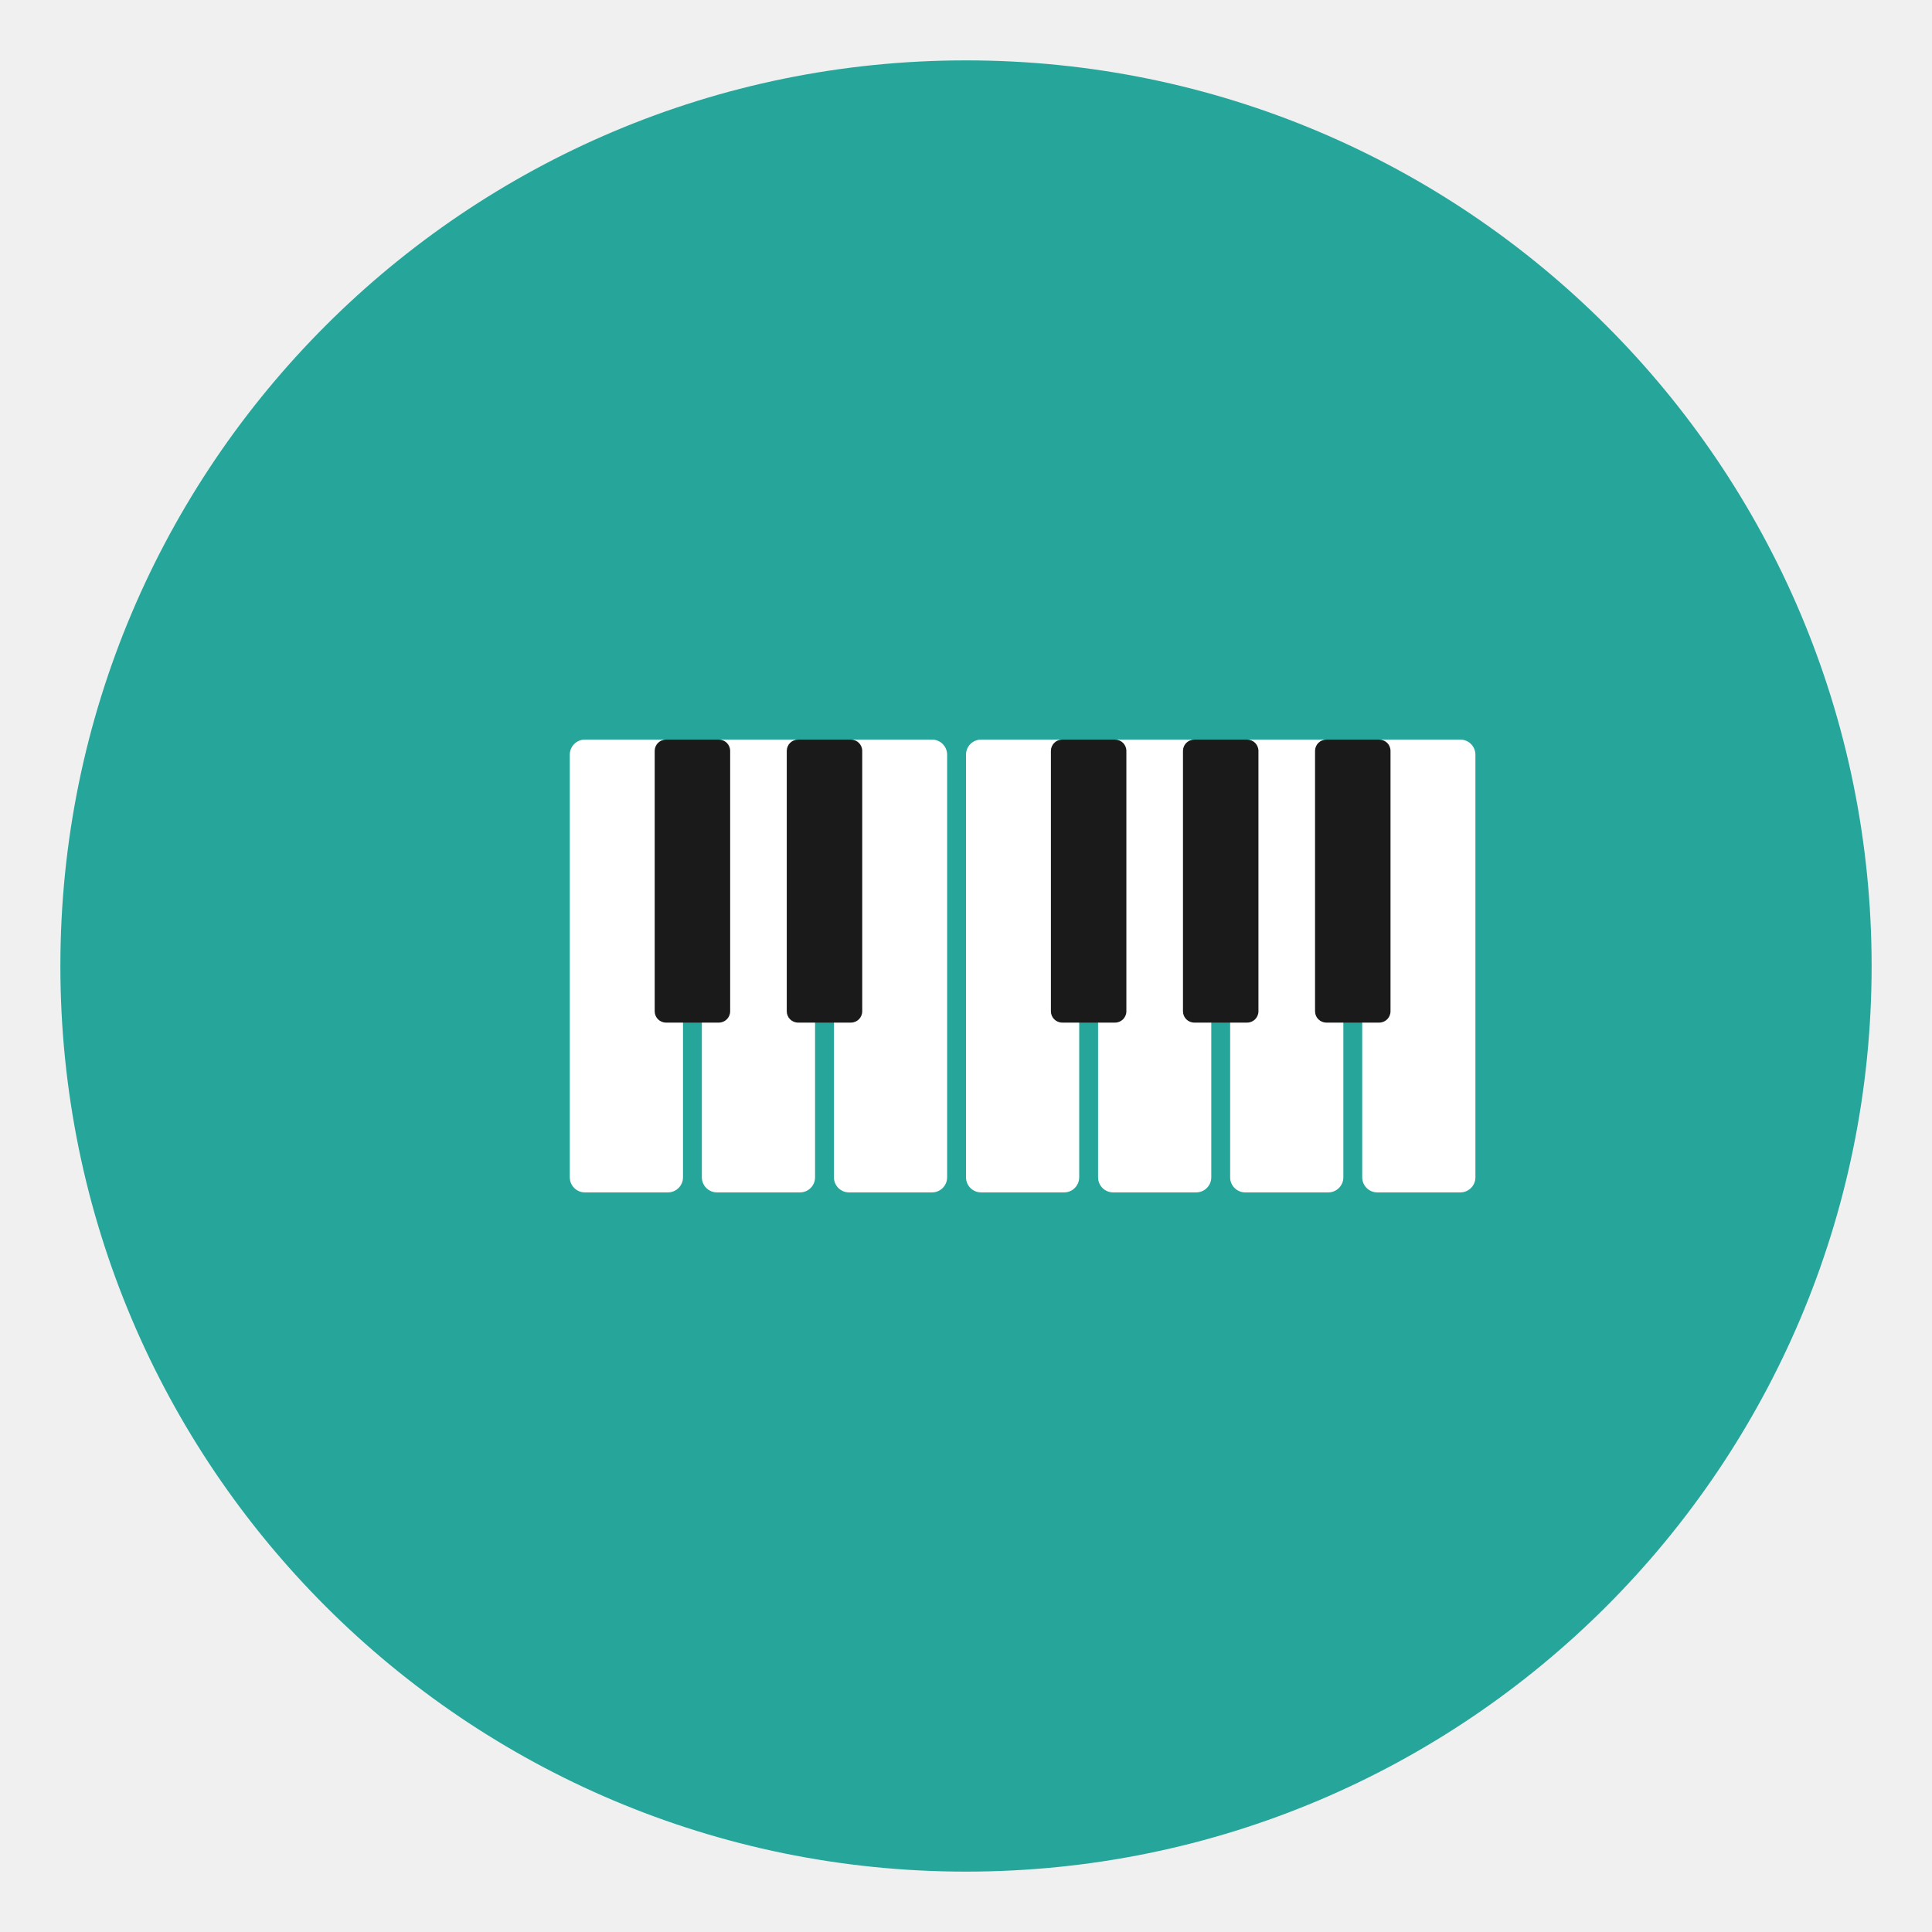
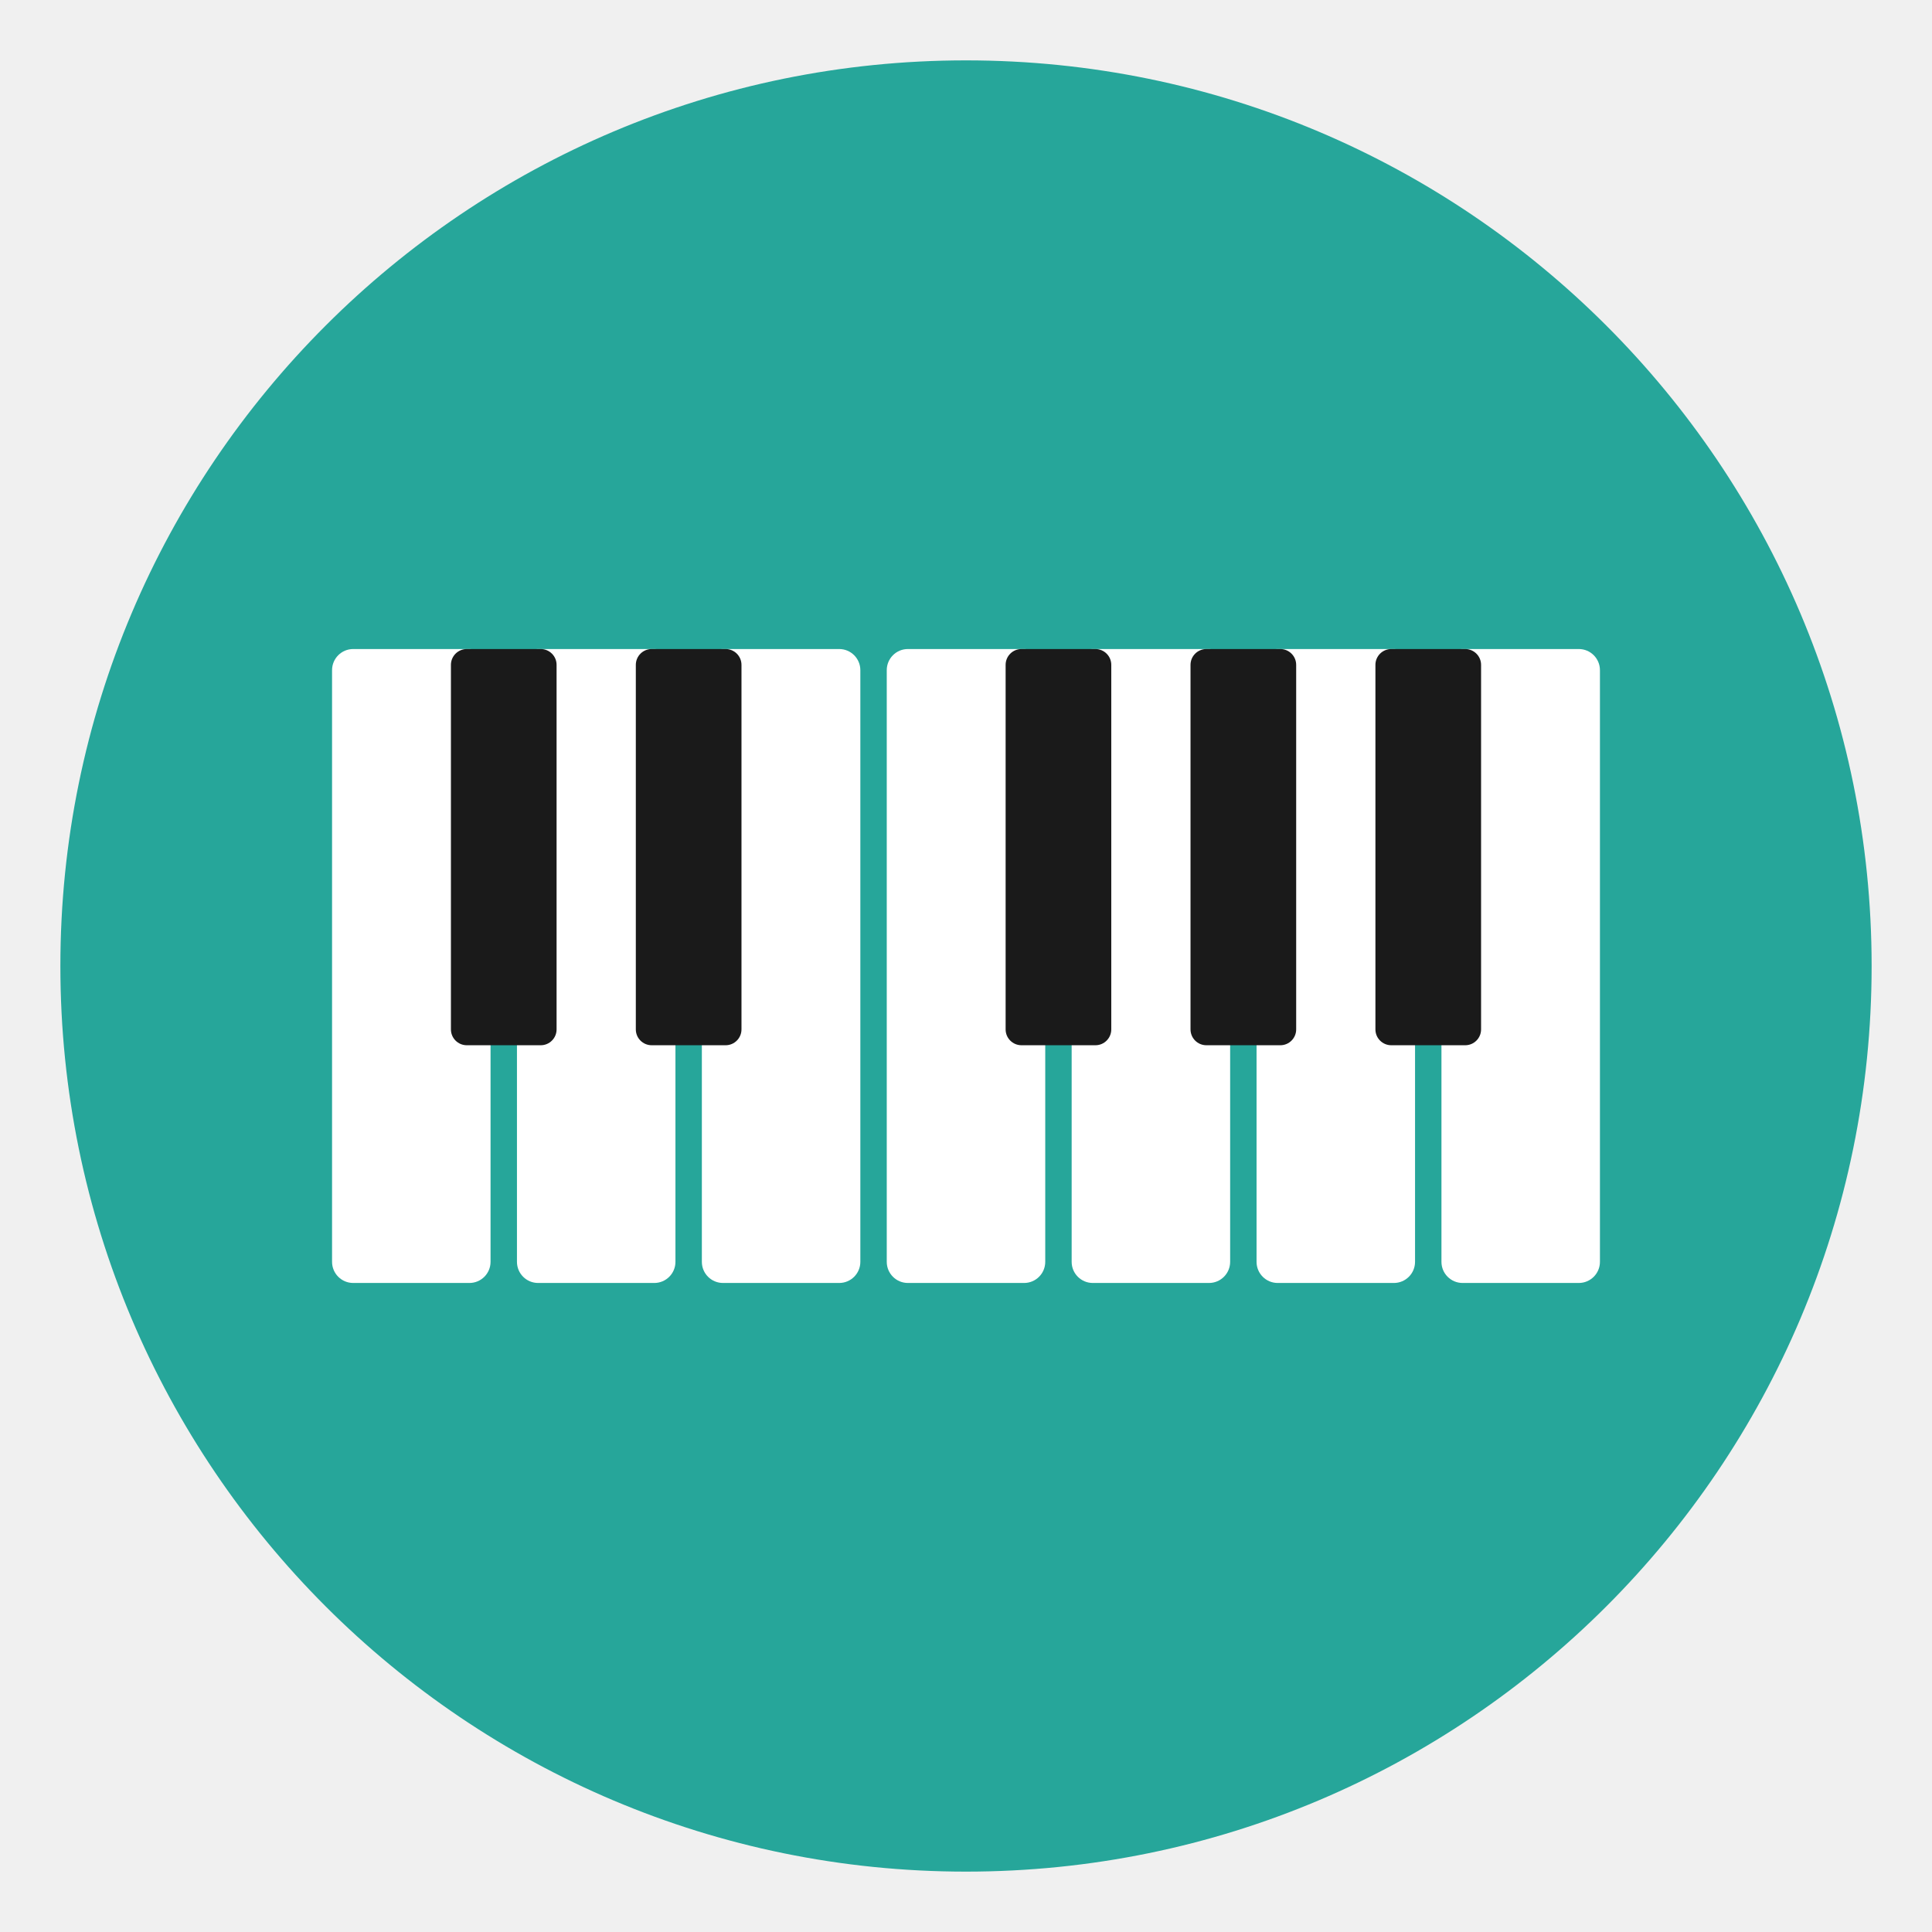
<svg xmlns="http://www.w3.org/2000/svg" width="512" height="512" viewBox="0 0 512 512">
  <circle cx="256" cy="256" r="240" fill="#26a69a" />
-   <g transform="translate(256, 256)">
-     <rect x="-105" y="-60" width="30" height="120" fill="#ffffff" rx="4" />
-     <rect x="-70" y="-60" width="30" height="120" fill="#ffffff" rx="4" />
-     <rect x="-35" y="-60" width="30" height="120" fill="#ffffff" rx="4" />
-     <rect x="0" y="-60" width="30" height="120" fill="#ffffff" rx="4" />
-     <rect x="35" y="-60" width="30" height="120" fill="#ffffff" rx="4" />
-     <rect x="70" y="-60" width="30" height="120" fill="#ffffff" rx="4" />
-     <rect x="105" y="-60" width="30" height="120" fill="#ffffff" rx="4" />
-     <rect x="-82.5" y="-60" width="20" height="75" fill="#1a1a1a" rx="3" />
-     <rect x="-47.5" y="-60" width="20" height="75" fill="#1a1a1a" rx="3" />
-     <rect x="22.5" y="-60" width="20" height="75" fill="#1a1a1a" rx="3" />
-     <rect x="57.5" y="-60" width="20" height="75" fill="#1a1a1a" rx="3" />
-     <rect x="92.5" y="-60" width="20" height="75" fill="#1a1a1a" rx="3" />
+   <g transform="translate(256, 256) scale(1.4)">
+     <rect x="-120" y="-60" width="30" height="120" fill="#ffffff" rx="4" />
+     <rect x="-85" y="-60" width="30" height="120" fill="#ffffff" rx="4" />
+     <rect x="-50" y="-60" width="30" height="120" fill="#ffffff" rx="4" />
+     <rect x="-15" y="-60" width="30" height="120" fill="#ffffff" rx="4" />
+     <rect x="20" y="-60" width="30" height="120" fill="#ffffff" rx="4" />
+     <rect x="55" y="-60" width="30" height="120" fill="#ffffff" rx="4" />
+     <rect x="90" y="-60" width="30" height="120" fill="#ffffff" rx="4" />
+     <rect x="-97.5" y="-60" width="20" height="75" fill="#1a1a1a" rx="3" />
+     <rect x="-62.5" y="-60" width="20" height="75" fill="#1a1a1a" rx="3" />
+     <rect x="7.5" y="-60" width="20" height="75" fill="#1a1a1a" rx="3" />
+     <rect x="42.5" y="-60" width="20" height="75" fill="#1a1a1a" rx="3" />
+     <rect x="77.5" y="-60" width="20" height="75" fill="#1a1a1a" rx="3" />
  </g>
</svg>
